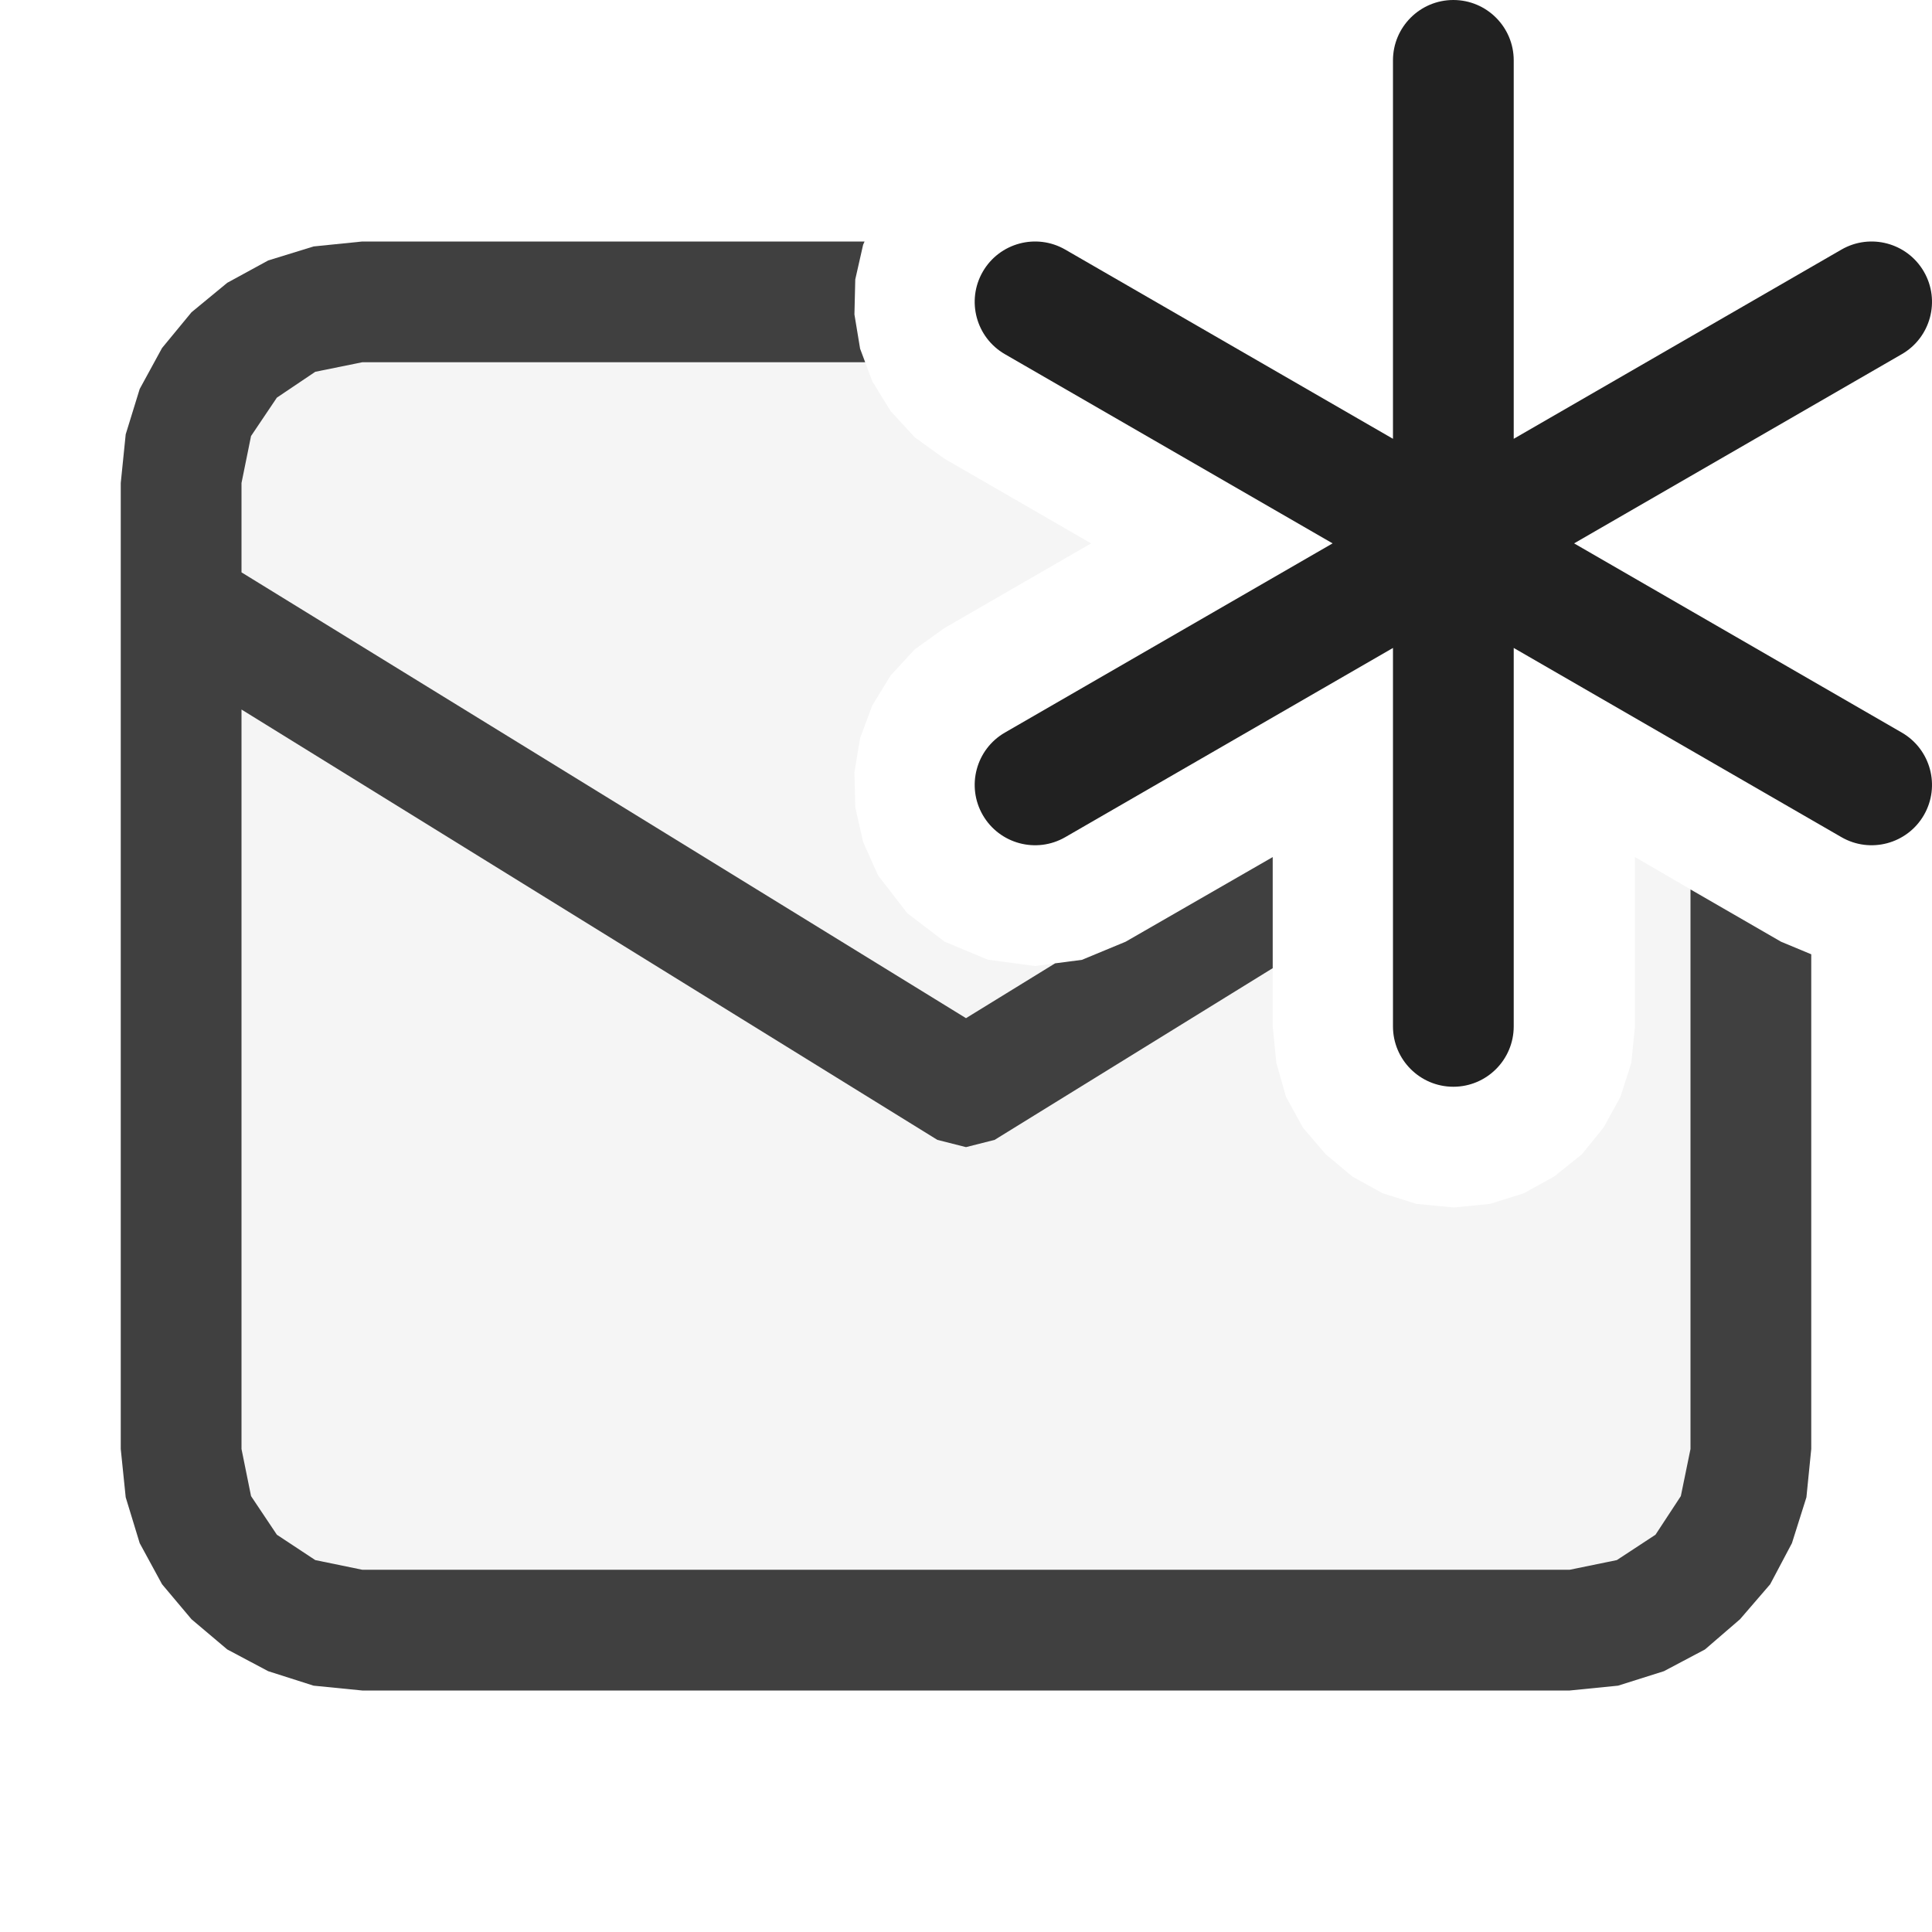
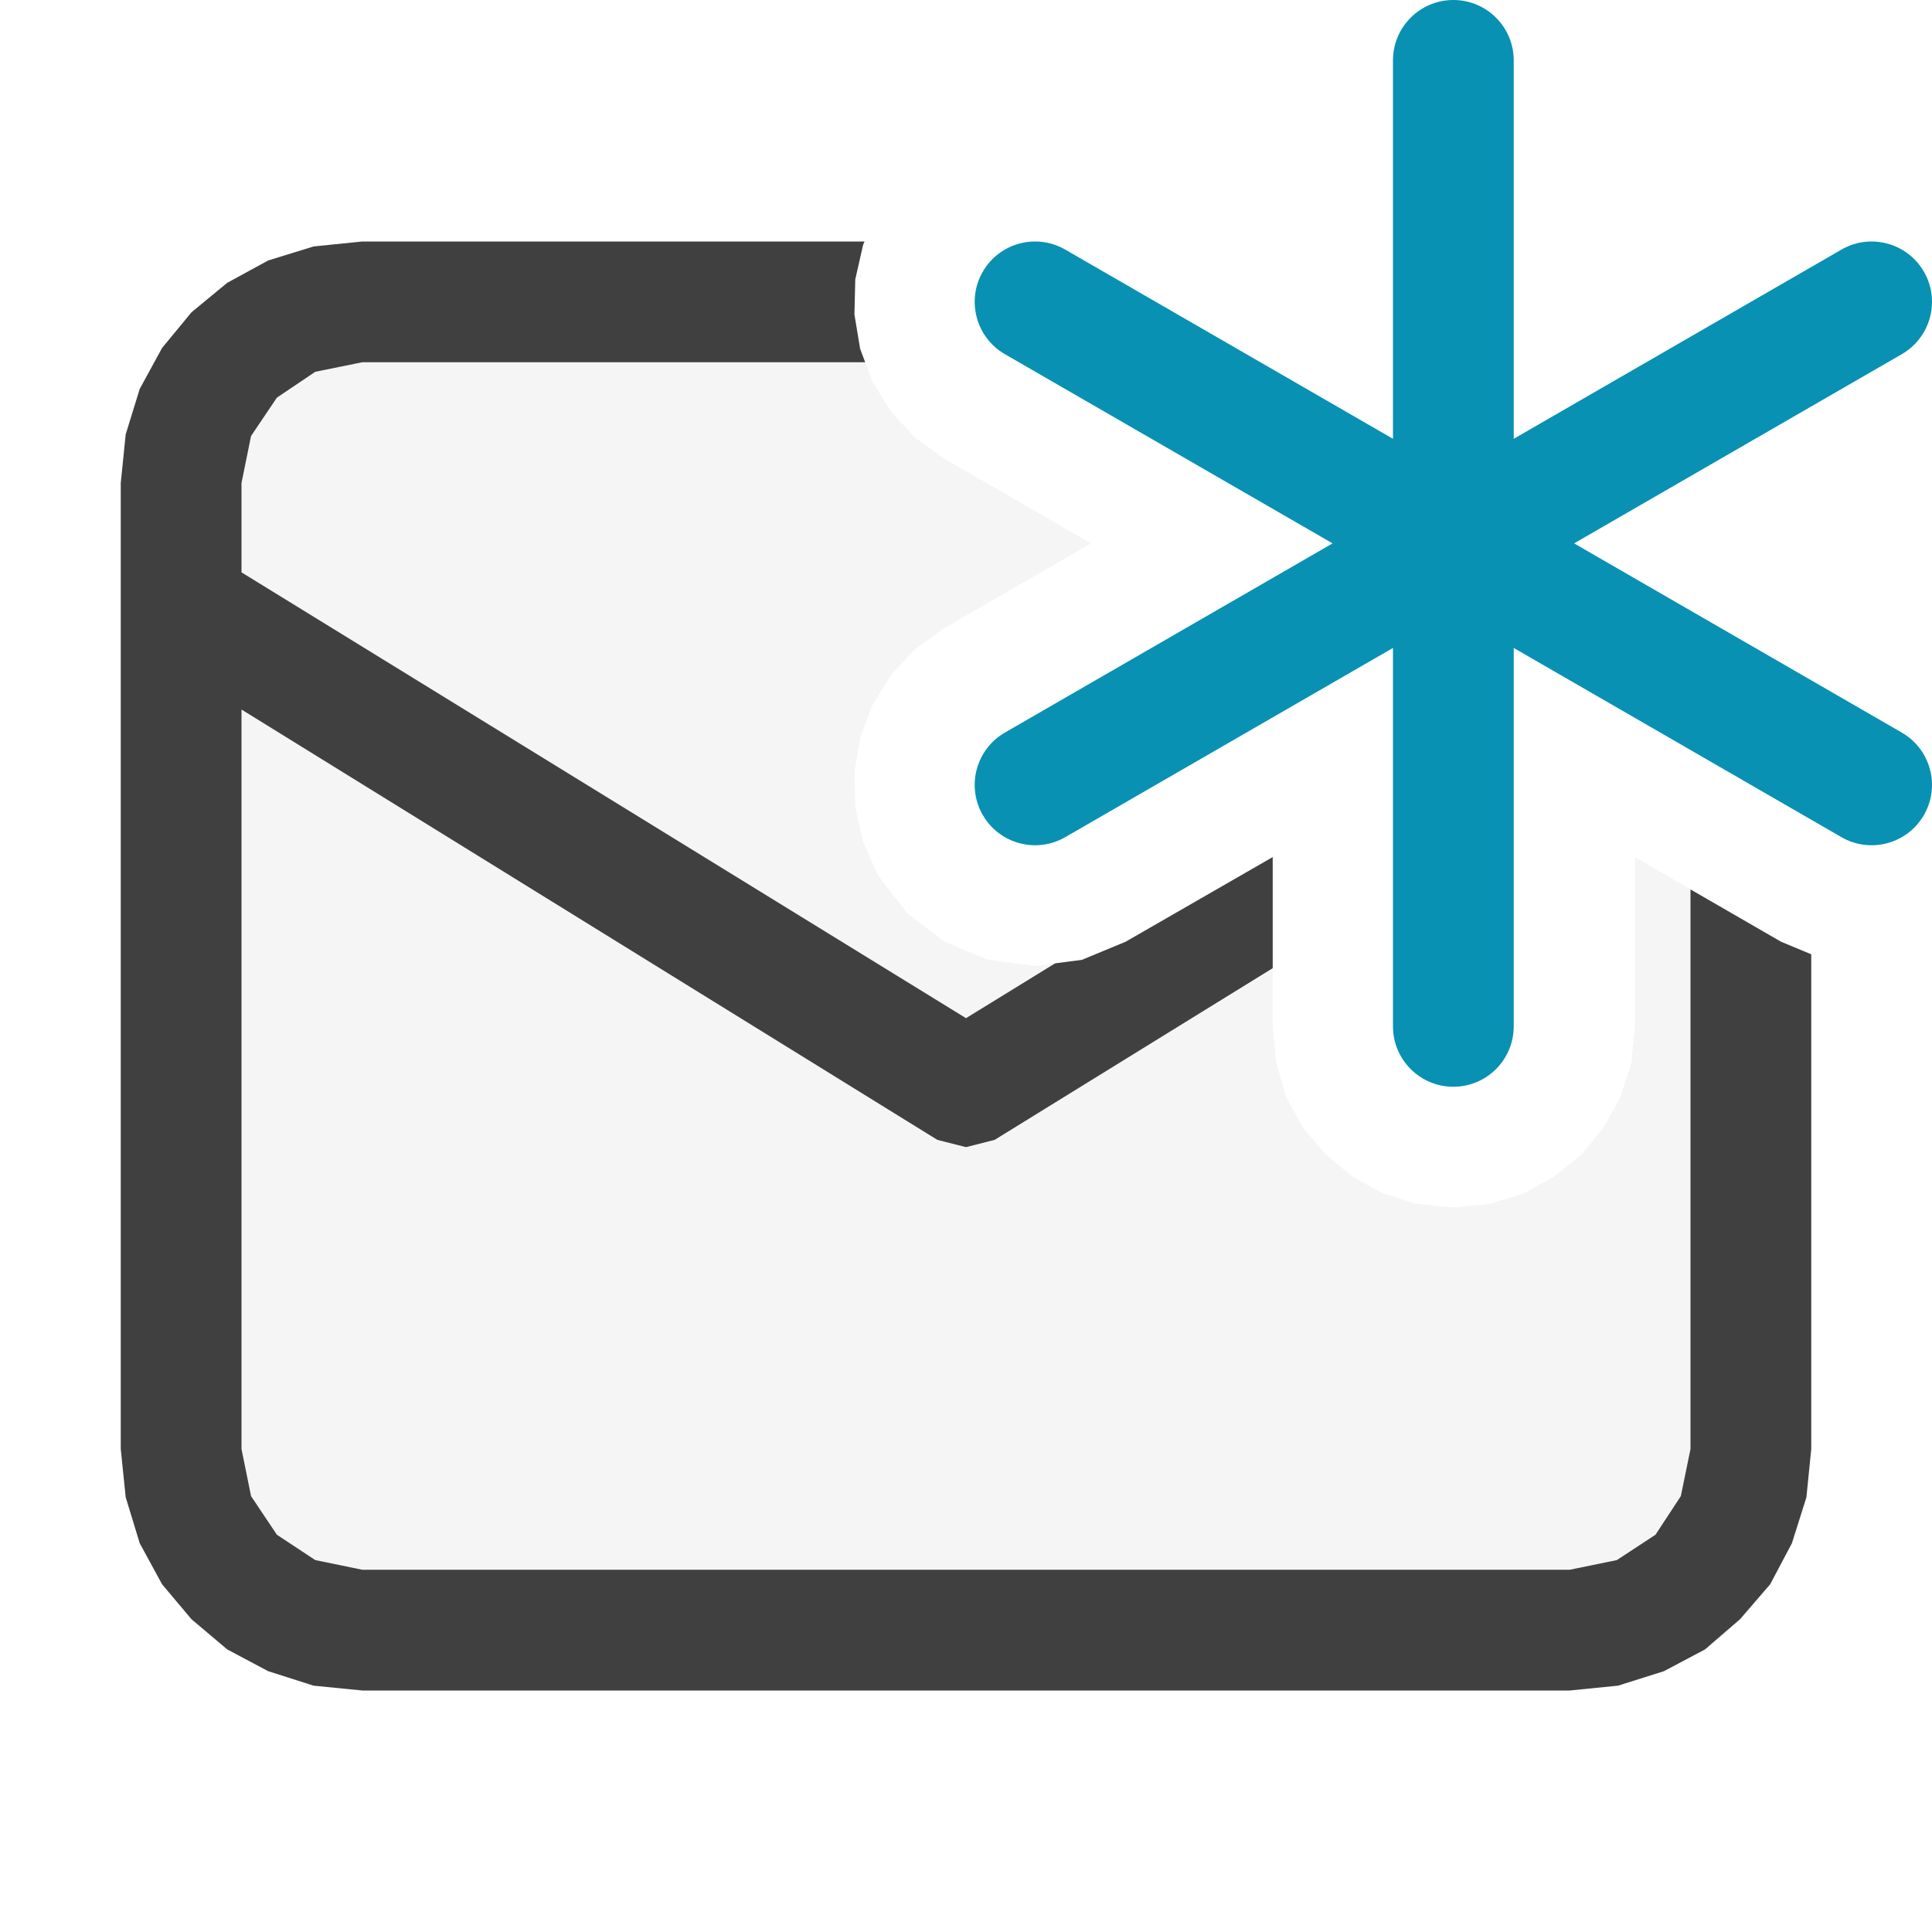
<svg xmlns="http://www.w3.org/2000/svg" version="1.1" id="Layer_1" x="0px" y="0px" width="16px" height="16px" viewBox="0 0 16 16" enable-background="new 0 0 16 16" xml:space="preserve">
  <g id="main">
    <g id="icon">
      <path d="M2.758,2.532L2.462,2.624L2.194,2.769L1.961,2.961L1.769,3.194L1.624,3.462L1.532,3.758L1.5,4.075L1.5,11.92L1.532,12.24L1.624,12.54L1.769,12.81L1.961,13.04L2.194,13.23L2.462,13.38L2.758,13.47L3.075,13.5L12.92,13.5L13.24,13.47L13.54,13.38L13.81,13.23L14.04,13.04L14.23,12.81L14.38,12.54L14.47,12.24L14.5,11.92L14.5,7.655L13.54,7.098L13.54,8.5L13.51,8.802L13.42,9.083L13.28,9.338L13.1,9.56L12.87,9.744L12.62,9.882L12.34,9.97L12.04,10L11.73,9.97L11.45,9.882L11.2,9.744L10.98,9.56L10.79,9.338L10.65,9.083L10.57,8.802L10.54,8.5L10.54,7.098L9.322,7.799L8.96,7.949L8.572,8L8.181,7.948L7.822,7.798L7.513,7.562L7.272,7.25L7.148,6.973L7.083,6.686L7.076,6.396L7.123,6.112L7.224,5.842L7.375,5.595L7.575,5.378L7.822,5.201L9.036,4.5L7.822,3.799L7.576,3.622L7.376,3.405L7.224,3.158L7.123,2.888L7.076,2.604L7.079,2.5L3.075,2.5zz" fill="#F5F5F5" />
      <path d="M2.597,2.041L2.221,2.157L1.882,2.342L1.586,2.586L1.342,2.882L1.157,3.221L1.041,3.597L1,4L1,5.038L1,12L1.041,12.4L1.157,12.78L1.342,13.12L1.586,13.41L1.882,13.66L2.221,13.84L2.597,13.96L3,14L13,14L13.4,13.96L13.78,13.84L14.12,13.66L14.41,13.41L14.66,13.12L14.84,12.78L14.96,12.4L15,12L15,7.903L14.75,7.799L14,7.366L14,12L13.92,12.39L13.71,12.71L13.39,12.92L13,13L3,13L2.611,12.92L2.293,12.71L2.079,12.39L2,12L2,5.876L7.763,9.44L8,9.5L8.237,9.44L10.54,8.018L10.54,7.098L9.322,7.799L8.96,7.949L8.738,7.978L8,8.432L2,4.74L2,4L2.079,3.611L2.293,3.293L2.611,3.079L3,3L7.165,3L7.123,2.888L7.076,2.604L7.083,2.314L7.148,2.027L7.16,2L3,2zz" fill="#404040" />
    </g>
    <g id="overlay">
-       <path d="M15.75,6.067L13.036,4.5l2.714,-1.567c0.239,-0.138,0.321,-0.444,0.183,-0.683c-0.138,-0.239,-0.444,-0.321,-0.683,-0.183l-2.714,1.567V0.5c0,-0.276,-0.224,-0.5,-0.5,-0.5s-0.5,0.224,-0.5,0.5v3.134L8.822,2.067c-0.239,-0.138,-0.545,-0.056,-0.683,0.183c-0.138,0.239,-0.056,0.545,0.183,0.683L11.036,4.5L8.322,6.067c-0.239,0.138,-0.321,0.444,-0.183,0.683c0.138,0.239,0.444,0.321,0.683,0.183l2.714,-1.567V8.5c0,0.276,0.224,0.5,0.5,0.5s0.5,-0.224,0.5,-0.5V5.366l2.714,1.567c0.239,0.138,0.545,0.056,0.683,-0.183C16.071,6.511,15.989,6.205,15.75,6.067z" id="c1" fill="#212121" />
+       <path d="M15.75,6.067L13.036,4.5l2.714,-1.567c0.239,-0.138,0.321,-0.444,0.183,-0.683c-0.138,-0.239,-0.444,-0.321,-0.683,-0.183l-2.714,1.567V0.5c0,-0.276,-0.224,-0.5,-0.5,-0.5s-0.5,0.224,-0.5,0.5v3.134L8.822,2.067c-0.239,-0.138,-0.545,-0.056,-0.683,0.183c-0.138,0.239,-0.056,0.545,0.183,0.683L11.036,4.5L8.322,6.067c-0.239,0.138,-0.321,0.444,-0.183,0.683c0.138,0.239,0.444,0.321,0.683,0.183l2.714,-1.567V8.5c0,0.276,0.224,0.5,0.5,0.5s0.5,-0.224,0.5,-0.5V5.366l2.714,1.567c0.239,0.138,0.545,0.056,0.683,-0.183C16.071,6.511,15.989,6.205,15.75,6.067z" id="c1" fill="#0891b2" />
    </g>
  </g>
</svg>
